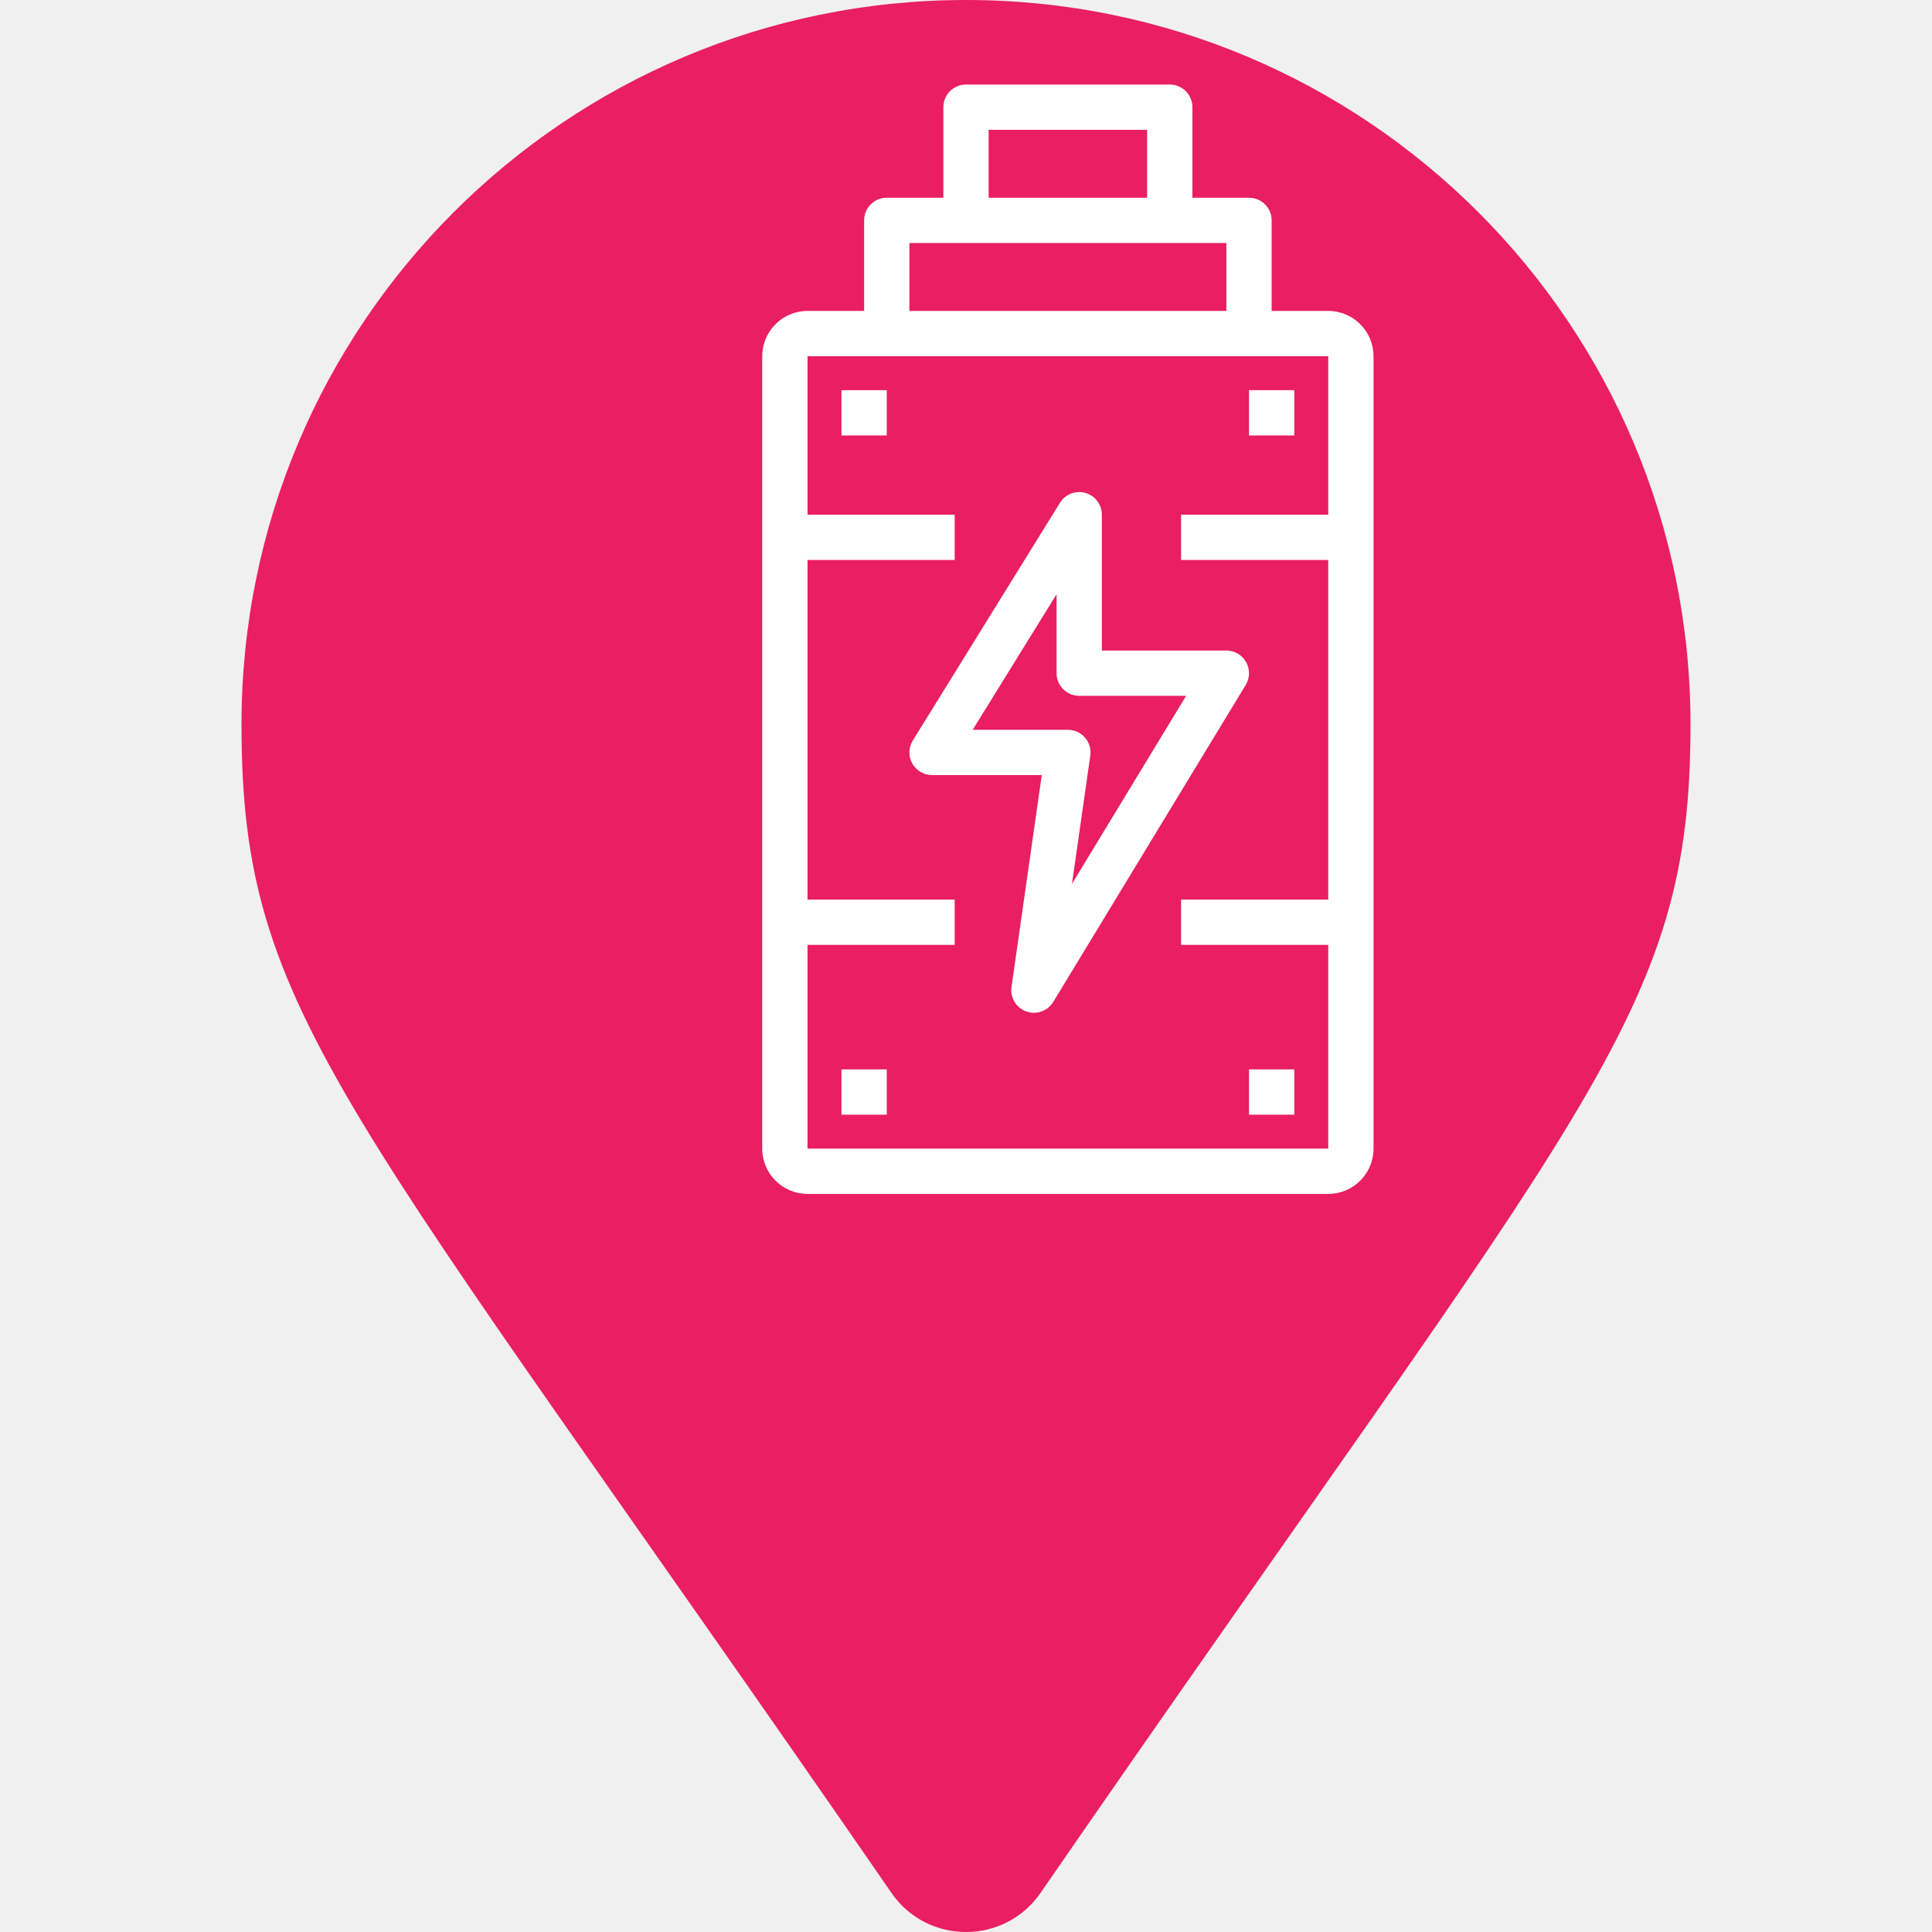
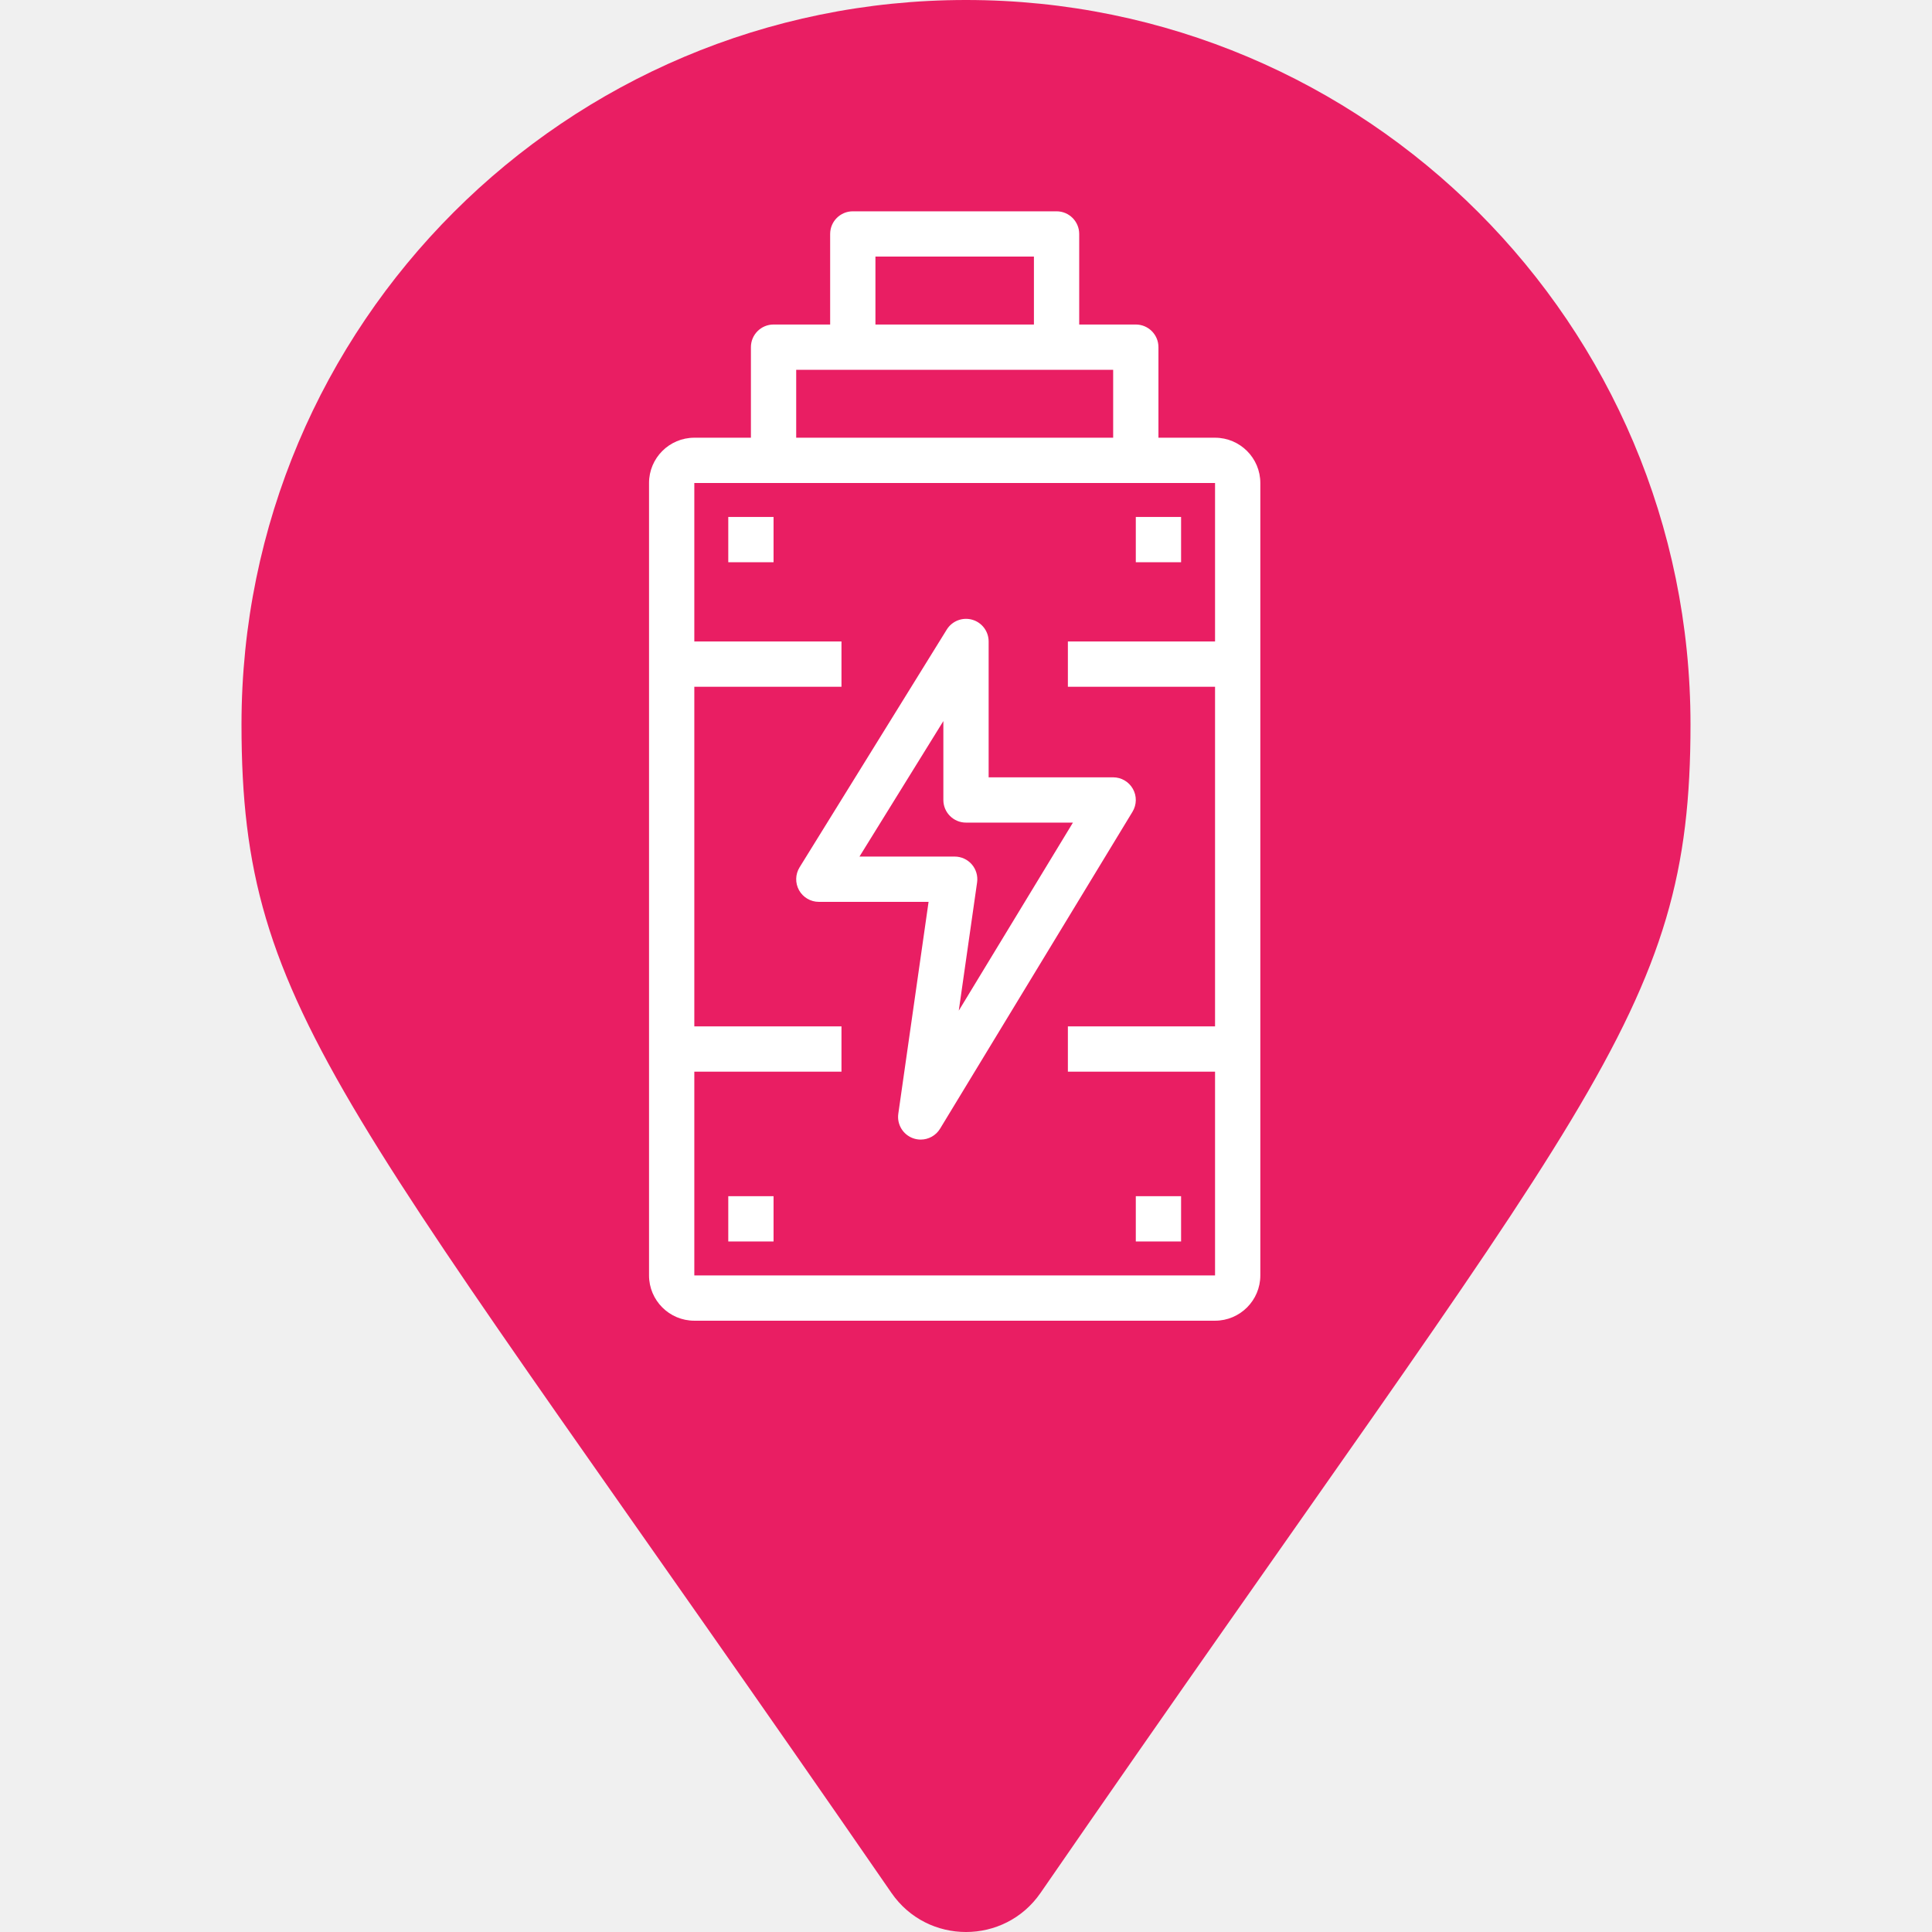
<svg xmlns="http://www.w3.org/2000/svg" viewBox="-64 -64 128 128" id="brain" class="pin">
  <g class="drop">
    <path fill="#e91e63" transform="scale(0.25) translate(-192,-256)" d="M172.268 501.67C26.97 291.031 0 269.413 0 192 0 85.961 85.961 0 192 0s192 85.961 192 192c0 77.413-26.97 99.031-172.268 309.67-9.535 13.774-29.93 13.773-39.464 0z" />
-     <path fill="#ffffff" transform="translate(0,-20) scale(0.15) translate(-200,-256)" d="M 360.00,100.00            C 360.00,100.00 335.00,100.00 335.00,100.00              335.00,100.00 335.00,60.00 335.00,60.00              335.00,54.48 330.52,50.00 325.00,50.00              325.00,50.00 300.00,50.00 300.00,50.00              300.00,50.00 300.00,10.00 300.00,10.00              300.00,4.48 295.52,0.00 290.00,0.00              290.00,0.00 200.00,0.00 200.00,0.00              194.48,0.00 190.00,4.48 190.00,10.00              190.00,10.00 190.00,50.00 190.00,50.00              190.00,50.00 165.00,50.00 165.00,50.00              159.48,50.00 155.00,54.48 155.00,60.00              155.00,60.00 155.00,100.00 155.00,100.00              155.00,100.00 130.00,100.00 130.00,100.00              118.97,100.00 110.00,108.97 110.00,120.00              110.00,120.00 110.00,470.00 110.00,470.00              110.00,481.03 118.97,490.00 130.00,490.00              130.00,490.00 360.00,490.00 360.00,490.00              371.03,490.00 380.00,481.03 380.00,470.00              380.00,470.00 380.00,120.00 380.00,120.00              380.00,108.97 371.03,100.00 360.00,100.00 Z            M 210.00,20.00            C 210.00,20.00 280.00,20.00 280.00,20.00              280.00,20.00 280.00,50.00 280.00,50.00              280.00,50.00 210.00,50.00 210.00,50.00              210.00,50.00 210.00,20.00 210.00,20.00 Z            M 175.00,70.00            C 175.00,70.00 315.00,70.00 315.00,70.00              315.00,70.00 315.00,100.00 315.00,100.00              315.00,100.00 175.00,100.00 175.00,100.00              175.00,100.00 175.00,70.00 175.00,70.00 Z            M 360.00,190.00            C 360.00,190.00 295.00,190.00 295.00,190.00              295.00,190.00 295.00,210.00 295.00,210.00              295.00,210.00 360.00,210.00 360.00,210.00              360.00,210.00 360.00,360.00 360.00,360.00              360.00,360.00 295.00,360.00 295.00,360.00              295.00,360.00 295.00,380.00 295.00,380.00              295.00,380.00 360.00,380.00 360.00,380.00              360.00,380.00 360.00,470.00 360.00,470.00              360.00,470.00 130.00,470.00 130.00,470.00              130.00,470.00 130.00,380.00 130.00,380.00              130.00,380.00 195.00,380.00 195.00,380.00              195.00,380.00 195.00,360.00 195.00,360.00              195.00,360.00 130.00,360.00 130.00,360.00              130.00,360.00 130.00,210.00 130.00,210.00              130.00,210.00 195.00,210.00 195.00,210.00              195.00,210.00 195.00,190.00 195.00,190.00              195.00,190.00 130.00,190.00 130.00,190.00              130.00,190.00 130.00,120.00 130.00,120.00              130.00,120.00 360.00,120.00 360.00,120.00              360.00,120.00 360.00,190.00 360.00,190.00 Z            M 345.00,435.00            C 345.00,435.00 345.00,455.00 345.00,455.00              345.00,455.00 325.00,455.00 325.00,455.00              325.00,455.00 325.00,435.00 325.00,435.00              325.00,435.00 345.00,435.00 345.00,435.00 Z            M 165.00,435.00            C 165.00,435.00 165.00,455.00 165.00,455.00              165.00,455.00 145.00,455.00 145.00,455.00              145.00,455.00 145.00,435.00 145.00,435.00              145.00,435.00 165.00,435.00 165.00,435.00 Z            M 345.00,135.00            C 345.00,135.00 345.00,155.00 345.00,155.00              345.00,155.00 325.00,155.00 325.00,155.00              325.00,155.00 325.00,135.00 325.00,135.00              325.00,135.00 345.00,135.00 345.00,135.00 Z            M 165.00,135.00            C 165.00,135.00 165.00,155.00 165.00,155.00              165.00,155.00 145.00,155.00 145.00,155.00              145.00,155.00 145.00,135.00 145.00,135.00              145.00,135.00 165.00,135.00 165.00,135.00 Z            M 176.26,299.87            C 178.03,303.03 181.37,305.00 185.00,305.00              185.00,305.00 233.47,305.00 233.47,305.00              233.47,305.00 220.10,398.59 220.10,398.59              219.43,403.29 222.16,407.81 226.63,409.42              227.74,409.81 228.87,410.00 230.00,410.00              233.41,410.00 236.69,408.25 238.55,405.19              238.55,405.19 323.55,265.19 323.55,265.19              325.42,262.10 325.49,258.24 323.71,255.10              321.94,251.95 318.61,250.00 315.00,250.00              315.00,250.00 260.00,250.00 260.00,250.00              260.00,250.00 260.00,190.00 260.00,190.00              260.00,185.53 257.04,181.60 252.74,180.38              248.44,179.16 243.85,180.94 241.50,184.74              241.50,184.74 176.50,289.74 176.50,289.74              174.59,292.82 174.50,296.70 176.26,299.87 Z            M 240.00,225.15            C 240.00,225.15 240.00,260.00 240.00,260.00              240.00,265.52 244.48,270.00 250.00,270.00              250.00,270.00 297.23,270.00 297.23,270.00              297.23,270.00 246.81,353.05 246.81,353.05              246.81,353.05 254.90,296.41 254.90,296.41              255.31,293.54 254.45,290.64 252.56,288.45              250.66,286.26 247.90,285.00 245.00,285.00              245.00,285.00 202.95,285.00 202.95,285.00              202.95,285.00 240.00,225.15 240.00,225.15 Z" />
+     <path fill="#ffffff" transform="translate(0,-20) scale(0.15) translate(-250,-200)" d="M 360.00,100.00            C 360.00,100.00 335.00,100.00 335.00,100.00              335.00,100.00 335.00,60.00 335.00,60.00              335.00,54.48 330.52,50.00 325.00,50.00              325.00,50.00 300.00,50.00 300.00,50.00              300.00,50.00 300.00,10.00 300.00,10.00              300.00,4.48 295.52,0.00 290.00,0.00              290.00,0.00 200.00,0.00 200.00,0.00              194.48,0.00 190.00,4.48 190.00,10.00              190.00,10.00 190.00,50.00 190.00,50.00              190.00,50.00 165.00,50.00 165.00,50.00              159.48,50.00 155.00,54.48 155.00,60.00              155.00,60.00 155.00,100.00 155.00,100.00              155.00,100.00 130.00,100.00 130.00,100.00              118.97,100.00 110.00,108.97 110.00,120.00              110.00,120.00 110.00,470.00 110.00,470.00              110.00,481.03 118.97,490.00 130.00,490.00              130.00,490.00 360.00,490.00 360.00,490.00              371.03,490.00 380.00,481.03 380.00,470.00              380.00,470.00 380.00,120.00 380.00,120.00              380.00,108.97 371.03,100.00 360.00,100.00 Z            M 210.00,20.00            C 210.00,20.00 280.00,20.00 280.00,20.00              280.00,20.00 280.00,50.00 280.00,50.00              280.00,50.00 210.00,50.00 210.00,50.00              210.00,50.00 210.00,20.00 210.00,20.00 Z            M 175.00,70.00            C 175.00,70.00 315.00,70.00 315.00,70.00              315.00,70.00 315.00,100.00 315.00,100.00              315.00,100.00 175.00,100.00 175.00,100.00              175.00,100.00 175.00,70.00 175.00,70.00 Z            M 360.00,190.00            C 360.00,190.00 295.00,190.00 295.00,190.00              295.00,190.00 295.00,210.00 295.00,210.00              295.00,210.00 360.00,210.00 360.00,210.00              360.00,210.00 360.00,360.00 360.00,360.00              360.00,360.00 295.00,360.00 295.00,360.00              295.00,360.00 295.00,380.00 295.00,380.00              295.00,380.00 360.00,380.00 360.00,380.00              360.00,380.00 360.00,470.00 360.00,470.00              360.00,470.00 130.00,470.00 130.00,470.00              130.00,470.00 130.00,380.00 130.00,380.00              130.00,380.00 195.00,380.00 195.00,380.00              195.00,380.00 195.00,360.00 195.00,360.00              195.00,360.00 130.00,360.00 130.00,360.00              130.00,360.00 130.00,210.00 130.00,210.00              130.00,210.00 195.00,210.00 195.00,210.00              195.00,210.00 195.00,190.00 195.00,190.00              195.00,190.00 130.00,190.00 130.00,190.00              130.00,190.00 130.00,120.00 130.00,120.00              130.00,120.00 360.00,120.00 360.00,120.00              360.00,120.00 360.00,190.00 360.00,190.00 Z            M 345.00,435.00            C 345.00,435.00 345.00,455.00 345.00,455.00              345.00,455.00 325.00,455.00 325.00,455.00              325.00,455.00 325.00,435.00 325.00,435.00              325.00,435.00 345.00,435.00 345.00,435.00 Z            M 165.00,435.00            C 165.00,435.00 165.00,455.00 165.00,455.00              165.00,455.00 145.00,455.00 145.00,455.00              145.00,455.00 145.00,435.00 145.00,435.00              145.00,435.00 165.00,435.00 165.00,435.00 Z            M 345.00,135.00            C 345.00,135.00 345.00,155.00 345.00,155.00              345.00,155.00 325.00,155.00 325.00,155.00              325.00,155.00 325.00,135.00 325.00,135.00              325.00,135.00 345.00,135.00 345.00,135.00 Z            M 165.00,135.00            C 165.00,135.00 165.00,155.00 165.00,155.00              165.00,155.00 145.00,155.00 145.00,155.00              145.00,155.00 145.00,135.00 145.00,135.00              145.00,135.00 165.00,135.00 165.00,135.00 Z            M 176.26,299.87            C 178.03,303.03 181.37,305.00 185.00,305.00              185.00,305.00 233.47,305.00 233.47,305.00              233.47,305.00 220.10,398.59 220.10,398.59              219.43,403.29 222.16,407.81 226.63,409.42              227.74,409.81 228.87,410.00 230.00,410.00              233.41,410.00 236.69,408.25 238.55,405.19              238.55,405.19 323.55,265.19 323.55,265.19              325.42,262.10 325.49,258.24 323.71,255.10              321.94,251.95 318.61,250.00 315.00,250.00              315.00,250.00 260.00,250.00 260.00,250.00              260.00,250.00 260.00,190.00 260.00,190.00              260.00,185.53 257.04,181.60 252.74,180.38              248.44,179.16 243.85,180.94 241.50,184.74              241.50,184.74 176.50,289.74 176.50,289.74              174.59,292.82 174.50,296.70 176.26,299.87 Z            M 240.00,225.15            C 240.00,225.15 240.00,260.00 240.00,260.00              240.00,265.52 244.48,270.00 250.00,270.00              250.00,270.00 297.23,270.00 297.23,270.00              297.23,270.00 246.81,353.05 246.81,353.05              246.81,353.05 254.90,296.41 254.90,296.41              255.31,293.54 254.45,290.64 252.56,288.45              250.66,286.26 247.90,285.00 245.00,285.00              245.00,285.00 202.95,285.00 202.95,285.00              202.95,285.00 240.00,225.15 240.00,225.15 Z" />
  </g>
</svg>
